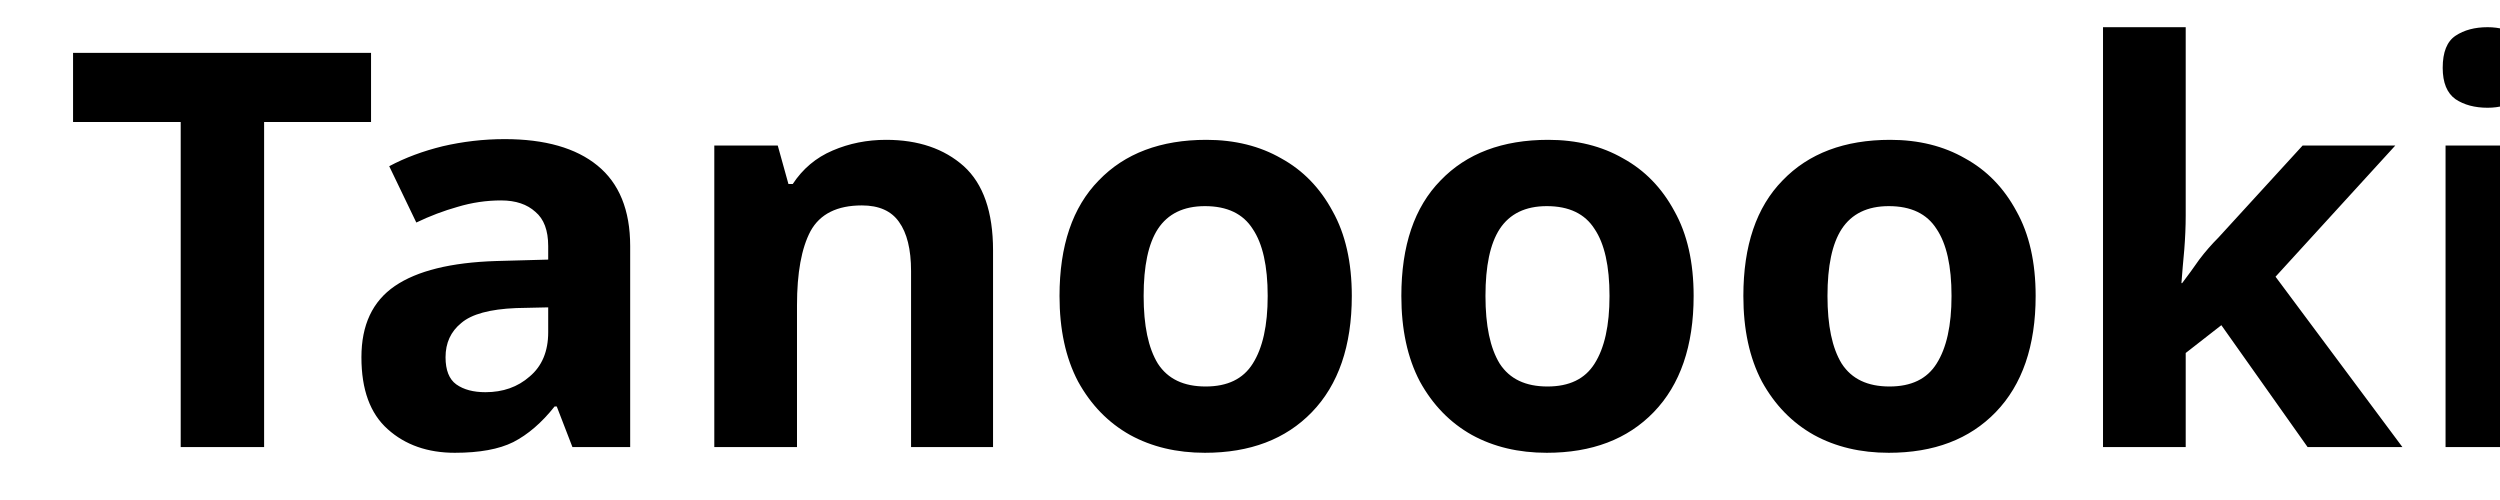
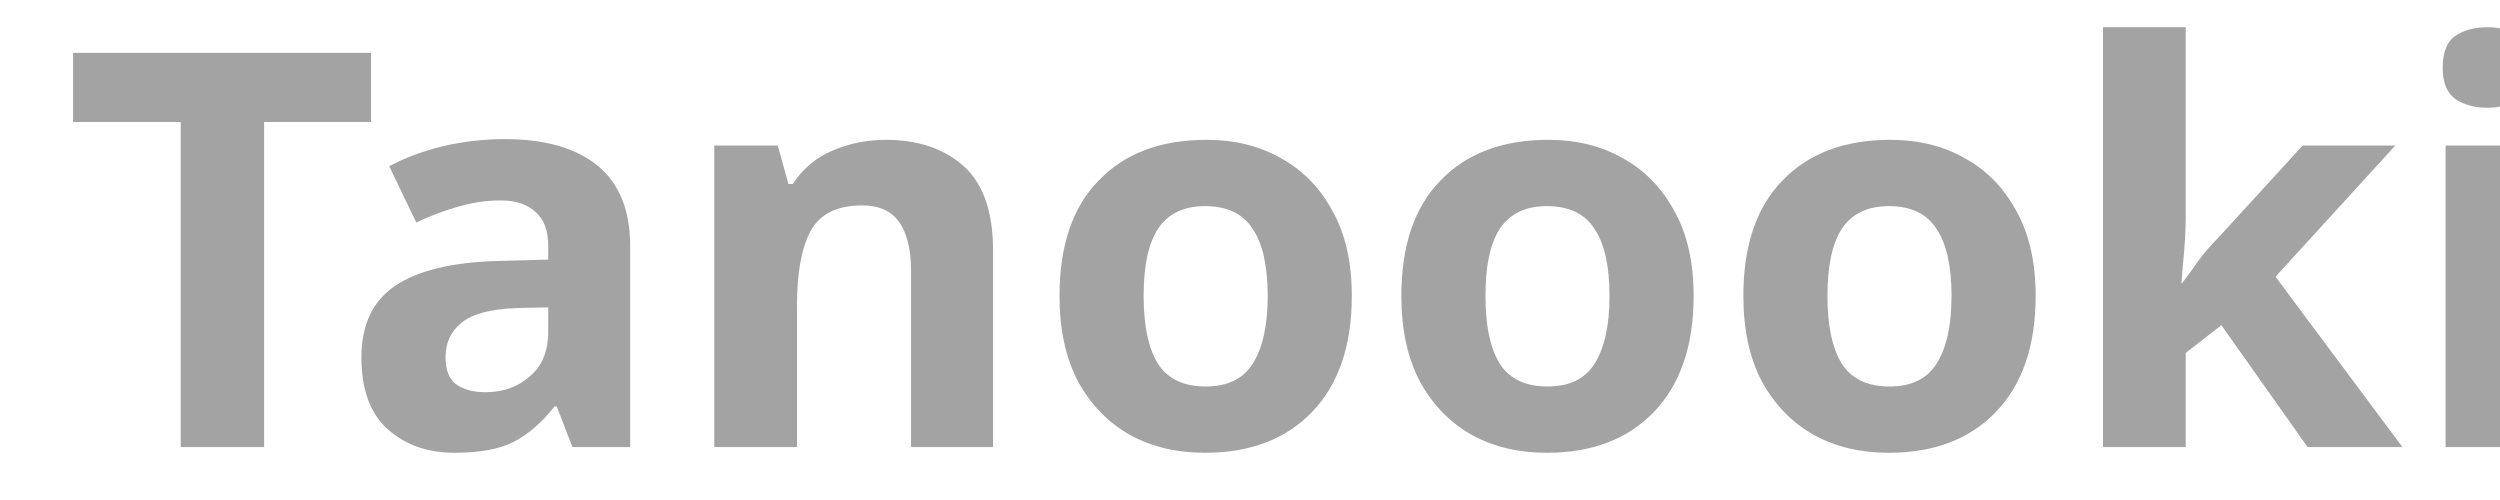
<svg xmlns="http://www.w3.org/2000/svg" width="200" height="40" viewBox="0 0 200 40">
  <defs>
    <style>
      .cls-1 {
        font-size: 12.107px;
        font-family: "Nirmala UI";
        font-weight: 700;
+         fill: #a3a3a3;
      }

      .cls-2 {
        font-size: 12px;
        font-family: "Myriad Pro";
      }
    </style>
  </defs>
  <text id="Tanoooki" class="cls-1" transform="translate(4.989 35.767) scale(3.65)">Tanoooki</text>
-   <text id="Lorem_ipsum_dolor_sit_amet_consectetur_adipiscing_elit_sed_do" data-name="Lorem ipsum dolor sit amet, consectetur adipiscing elit, sed do" class="cls-2" x="391" y="-232">Lorem ipsum dolor sit amet, consectetur adipiscing elit, sed do eiusmod tempor incididunt ut labore et dolore magna aliqua. Quis ipsum suspendisse ultrices gravida. Risus commodo viverra maecenas accumsan lacus vel facilisis. </text>
+   <text id="Lorem_ipsum_dolor_sit_amet_consectetur_adipiscing_elit_sed_do" data-name="Lorem ipsum dolor sit amet, consectetur adipiscing elit, sed do" class="cls-2" x="391" y="-232">Tanooki</text>
</svg>
